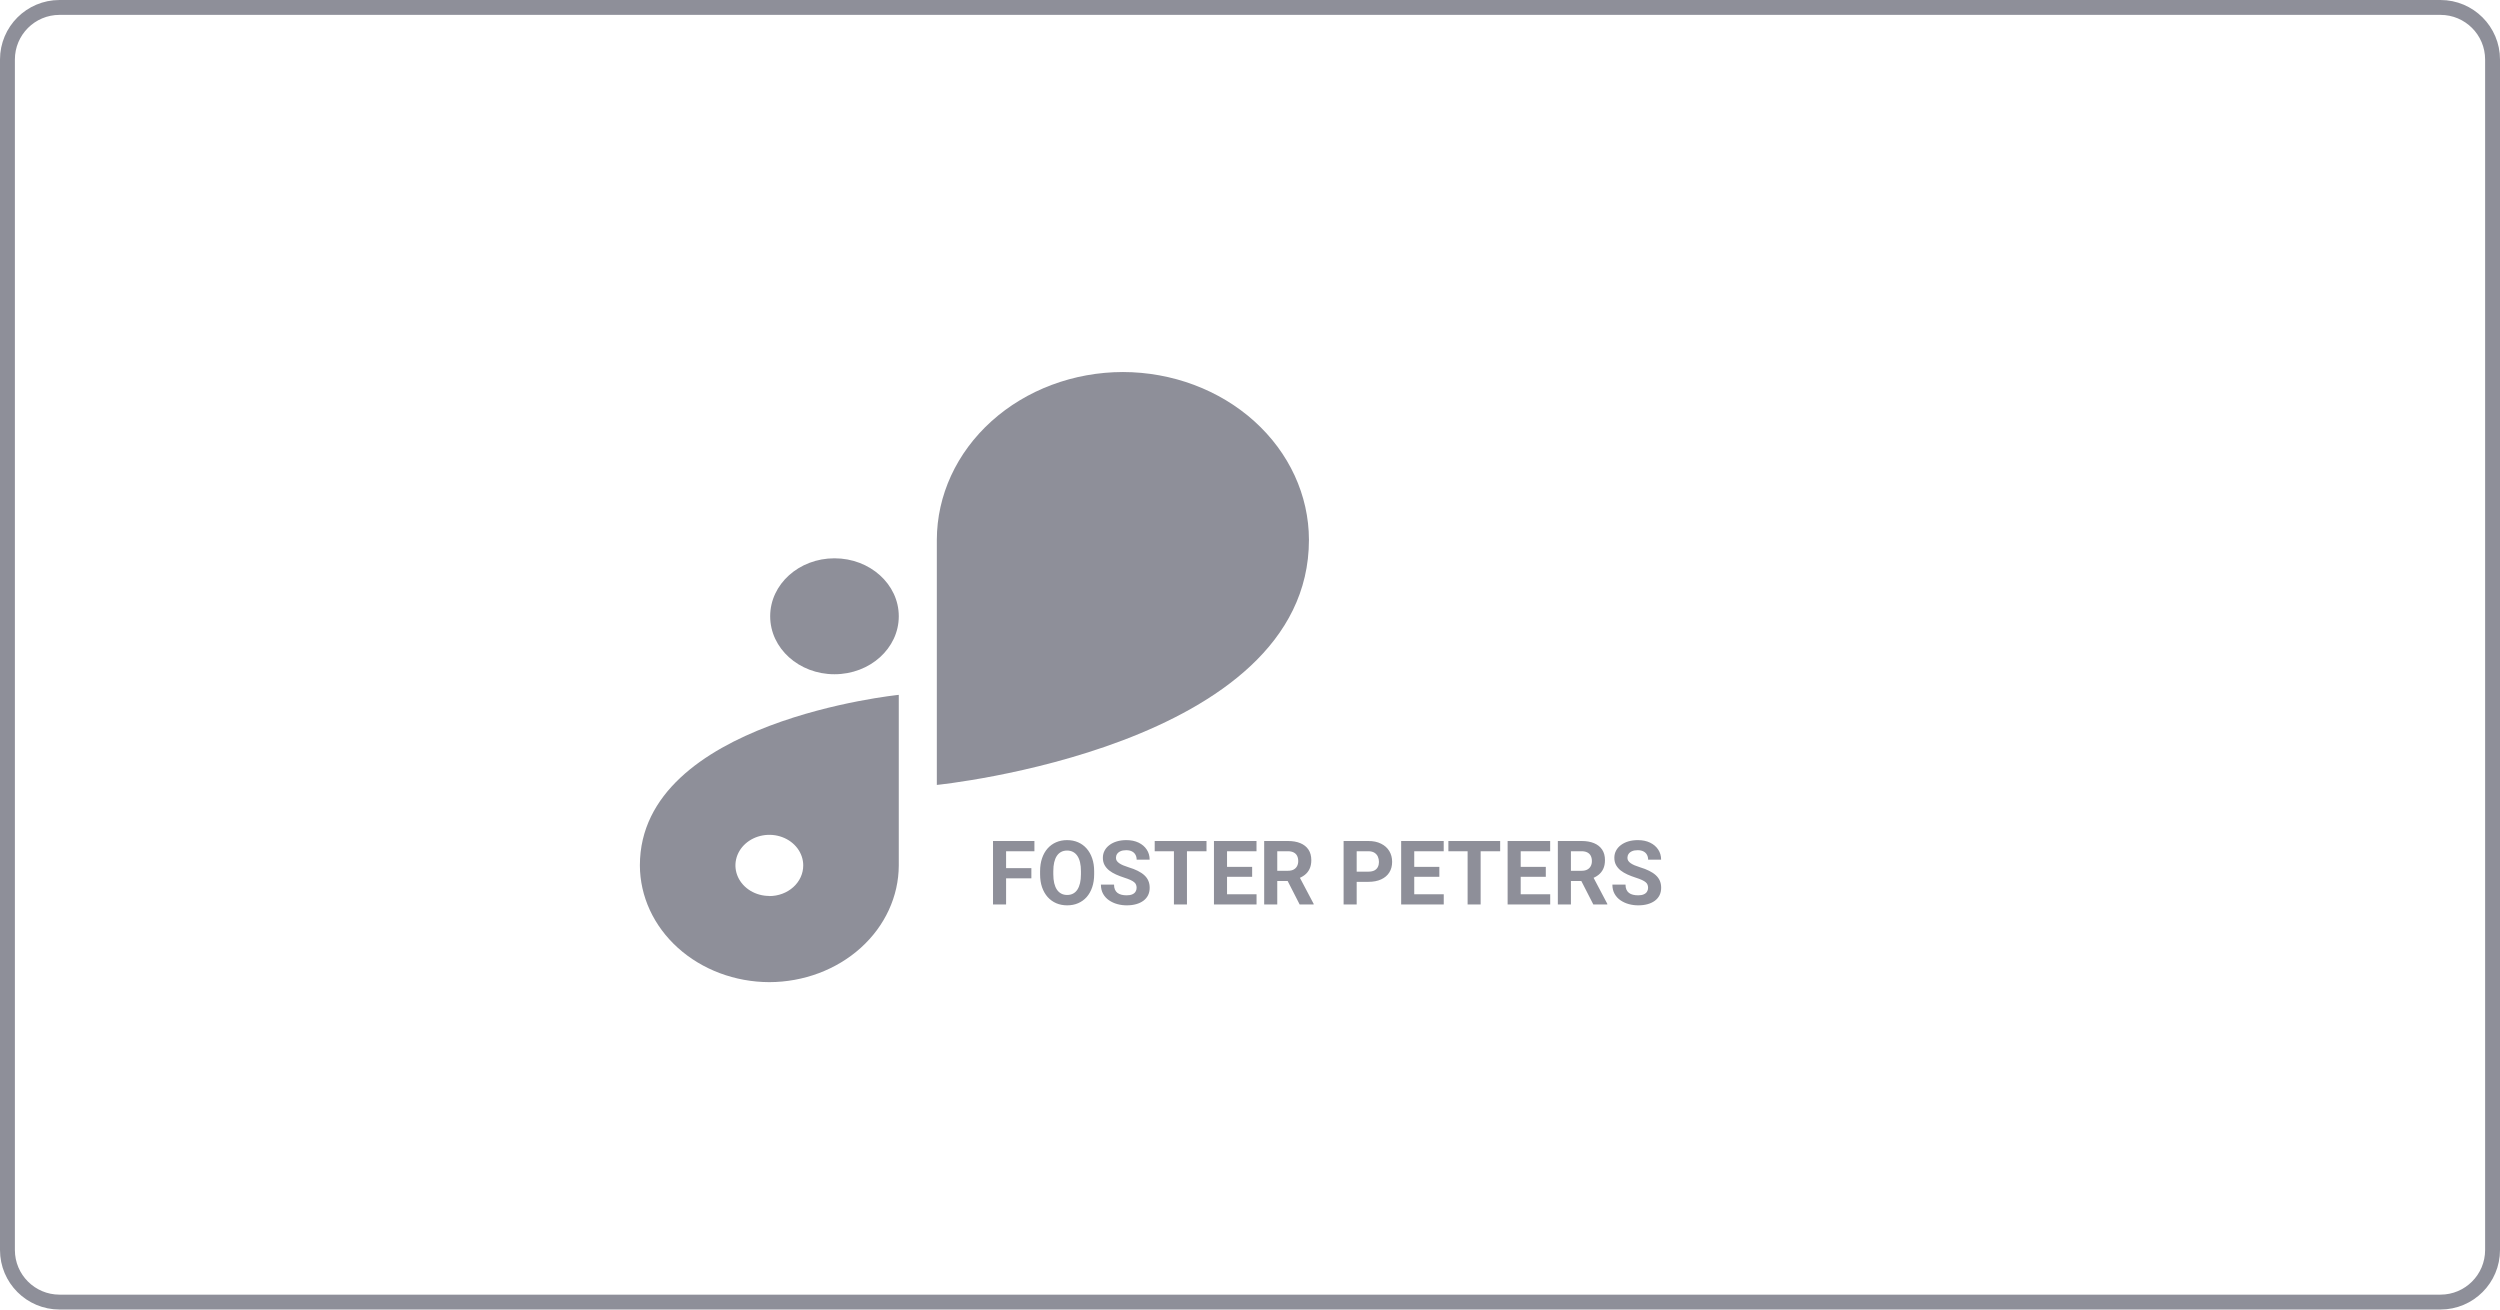
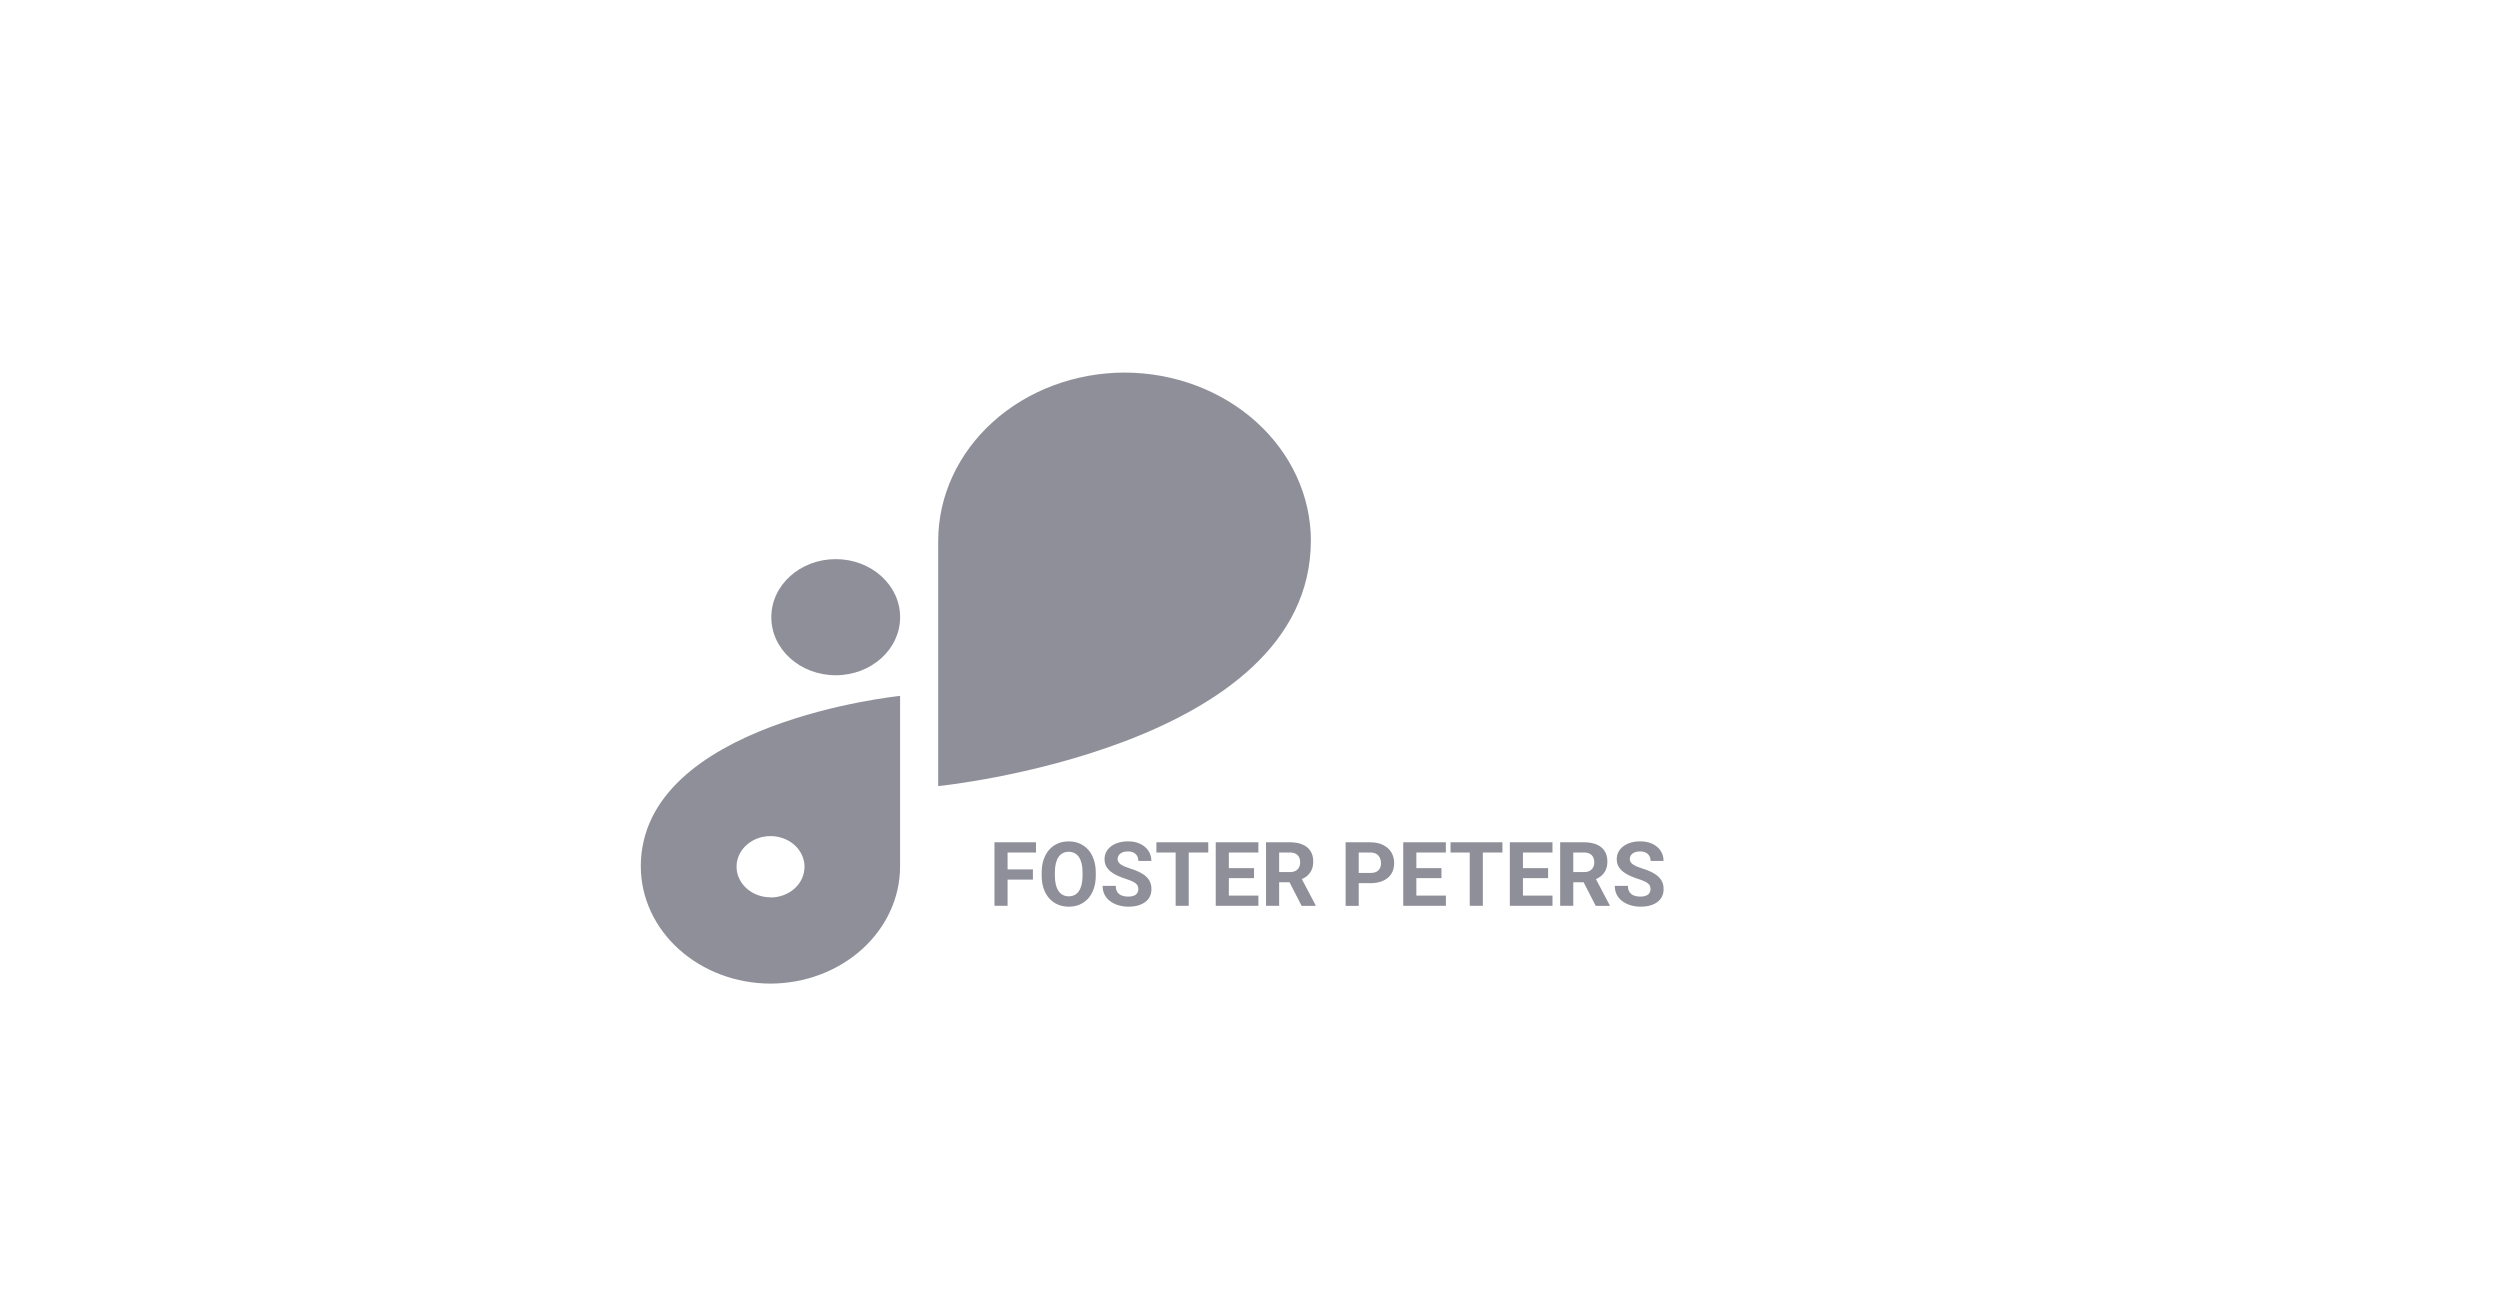
- <svg xmlns="http://www.w3.org/2000/svg" width="168" height="88" viewBox="0 0 168 88" fill="none">
-   <rect x="0.5" y="0.5" width="167" height="87" rx="3.5" stroke="#8E8F99" />
-   <path d="M56.078 37.518H56.075C53.69 37.518 51.756 39.262 51.756 41.412V41.415C51.756 43.566 53.69 45.309 56.075 45.309H56.078C58.464 45.309 60.398 43.566 60.398 41.415V41.412C60.398 39.262 58.464 37.518 56.078 37.518Z" fill="#8E8F99" />
-   <path d="M87.961 36.273C87.955 33.285 86.636 30.422 84.293 28.309C81.95 26.197 78.775 25.007 75.461 25V25C72.147 25.005 68.97 26.195 66.626 28.308C64.282 30.421 62.962 33.285 62.955 36.273V52.747C62.955 52.747 87.959 50.236 87.961 36.276V36.273Z" fill="#8E8F99" />
-   <path d="M43 58.154C43.006 60.233 43.924 62.225 45.554 63.695C47.184 65.165 49.394 65.994 51.699 66C54.004 65.994 56.213 65.166 57.843 63.696C59.472 62.227 60.391 60.235 60.398 58.157V46.694C60.398 46.694 43 48.442 43 58.154ZM51.699 60.208C51.248 60.208 50.808 60.088 50.433 59.862C50.059 59.636 49.767 59.316 49.594 58.94C49.422 58.565 49.377 58.152 49.465 57.754C49.553 57.355 49.77 56.989 50.088 56.702C50.407 56.415 50.813 56.219 51.255 56.14C51.697 56.061 52.154 56.101 52.571 56.257C52.987 56.412 53.343 56.675 53.593 57.013C53.843 57.351 53.977 57.748 53.977 58.154C53.978 58.425 53.92 58.693 53.806 58.943C53.692 59.193 53.524 59.42 53.313 59.612C53.101 59.803 52.85 59.955 52.573 60.059C52.296 60.163 51.999 60.216 51.699 60.216V60.208Z" fill="#8E8F99" />
-   <path d="M67.609 56.515V60.781H66.73V56.515H67.609ZM69.308 58.337V59.023H67.369V58.337H69.308ZM69.513 56.515V57.203H67.369V56.515H69.513ZM73.527 58.548V58.75C73.527 59.075 73.483 59.366 73.395 59.623C73.307 59.881 73.183 60.101 73.023 60.283C72.863 60.462 72.671 60.6 72.449 60.696C72.228 60.791 71.983 60.839 71.713 60.839C71.446 60.839 71.201 60.791 70.978 60.696C70.757 60.6 70.566 60.462 70.404 60.283C70.242 60.101 70.116 59.881 70.026 59.623C69.938 59.366 69.894 59.075 69.894 58.75V58.548C69.894 58.222 69.938 57.931 70.026 57.675C70.114 57.417 70.238 57.198 70.398 57.016C70.56 56.834 70.751 56.696 70.972 56.6C71.195 56.504 71.44 56.456 71.707 56.456C71.977 56.456 72.222 56.504 72.443 56.6C72.665 56.696 72.857 56.834 73.017 57.016C73.179 57.198 73.304 57.417 73.392 57.675C73.482 57.931 73.527 58.222 73.527 58.548ZM72.639 58.75V58.542C72.639 58.316 72.619 58.117 72.578 57.945C72.537 57.773 72.476 57.628 72.396 57.511C72.316 57.394 72.218 57.306 72.103 57.247C71.988 57.187 71.856 57.157 71.707 57.157C71.559 57.157 71.427 57.187 71.312 57.247C71.199 57.306 71.102 57.394 71.022 57.511C70.944 57.628 70.884 57.773 70.843 57.945C70.802 58.117 70.782 58.316 70.782 58.542V58.75C70.782 58.975 70.802 59.174 70.843 59.348C70.884 59.52 70.945 59.665 71.025 59.785C71.105 59.902 71.203 59.991 71.318 60.051C71.433 60.112 71.565 60.142 71.713 60.142C71.862 60.142 71.994 60.112 72.109 60.051C72.224 59.991 72.321 59.902 72.399 59.785C72.477 59.665 72.537 59.52 72.578 59.348C72.619 59.174 72.639 58.975 72.639 58.75ZM76.38 59.664C76.38 59.588 76.369 59.52 76.345 59.459C76.324 59.397 76.283 59.34 76.222 59.289C76.162 59.237 76.077 59.185 75.967 59.134C75.858 59.083 75.716 59.031 75.543 58.976C75.349 58.913 75.165 58.843 74.992 58.765C74.82 58.687 74.668 58.596 74.535 58.493C74.404 58.387 74.3 58.265 74.224 58.126C74.15 57.988 74.113 57.827 74.113 57.643C74.113 57.465 74.152 57.304 74.23 57.16C74.308 57.013 74.418 56.888 74.558 56.785C74.699 56.679 74.865 56.598 75.056 56.541C75.249 56.485 75.461 56.456 75.692 56.456C76.006 56.456 76.281 56.513 76.515 56.626C76.749 56.74 76.931 56.895 77.06 57.092C77.191 57.289 77.256 57.515 77.256 57.769H76.383C76.383 57.644 76.357 57.535 76.304 57.441C76.253 57.345 76.175 57.27 76.07 57.215C75.966 57.16 75.835 57.133 75.677 57.133C75.525 57.133 75.398 57.157 75.296 57.203C75.195 57.248 75.119 57.31 75.068 57.388C75.017 57.464 74.992 57.55 74.992 57.646C74.992 57.718 75.009 57.784 75.044 57.842C75.082 57.901 75.136 57.955 75.209 58.006C75.281 58.057 75.37 58.105 75.475 58.15C75.581 58.195 75.703 58.239 75.841 58.282C76.074 58.352 76.278 58.431 76.454 58.519C76.631 58.607 76.78 58.705 76.899 58.815C77.018 58.924 77.108 59.048 77.168 59.187C77.229 59.326 77.259 59.483 77.259 59.659C77.259 59.844 77.223 60.01 77.151 60.157C77.079 60.303 76.974 60.427 76.837 60.529C76.701 60.63 76.538 60.707 76.348 60.76C76.159 60.813 75.947 60.839 75.712 60.839C75.501 60.839 75.293 60.812 75.088 60.757C74.883 60.701 74.697 60.616 74.529 60.502C74.363 60.389 74.23 60.245 74.13 60.069C74.031 59.893 73.981 59.685 73.981 59.445H74.863C74.863 59.578 74.883 59.69 74.924 59.782C74.965 59.873 75.023 59.948 75.097 60.004C75.173 60.061 75.263 60.102 75.367 60.127C75.472 60.153 75.587 60.165 75.712 60.165C75.865 60.165 75.99 60.144 76.087 60.101C76.187 60.058 76.26 59.998 76.307 59.922C76.356 59.846 76.38 59.76 76.38 59.664ZM79.764 56.515V60.781H78.888V56.515H79.764ZM81.077 56.515V57.203H77.596V56.515H81.077ZM84.44 60.095V60.781H82.169V60.095H84.44ZM82.457 56.515V60.781H81.578V56.515H82.457ZM84.144 58.252V58.92H82.169V58.252H84.144ZM84.437 56.515V57.203H82.169V56.515H84.437ZM84.953 56.515H86.543C86.87 56.515 87.15 56.564 87.384 56.661C87.621 56.759 87.802 56.904 87.929 57.095C88.056 57.286 88.12 57.522 88.12 57.801C88.12 58.03 88.081 58.226 88.002 58.39C87.926 58.552 87.818 58.688 87.677 58.797C87.539 58.905 87.376 58.991 87.188 59.055L86.91 59.202H85.527L85.521 58.516H86.549C86.704 58.516 86.832 58.489 86.933 58.434C87.035 58.379 87.111 58.303 87.162 58.205C87.214 58.108 87.241 57.995 87.241 57.866C87.241 57.729 87.215 57.611 87.165 57.511C87.114 57.411 87.037 57.335 86.933 57.283C86.83 57.23 86.7 57.203 86.543 57.203H85.832V60.781H84.953V56.515ZM87.337 60.781L86.365 58.879L87.293 58.873L88.278 60.74V60.781H87.337ZM91.952 59.26H90.865V58.575H91.952C92.12 58.575 92.256 58.547 92.362 58.493C92.467 58.436 92.544 58.358 92.593 58.258C92.642 58.159 92.666 58.046 92.666 57.921C92.666 57.794 92.642 57.676 92.593 57.567C92.544 57.457 92.467 57.37 92.362 57.303C92.256 57.237 92.12 57.203 91.952 57.203H91.169V60.781H90.29V56.515H91.952C92.286 56.515 92.572 56.576 92.81 56.697C93.05 56.816 93.234 56.981 93.361 57.192C93.488 57.403 93.551 57.644 93.551 57.915C93.551 58.191 93.488 58.429 93.361 58.63C93.234 58.831 93.05 58.987 92.81 59.096C92.572 59.205 92.286 59.26 91.952 59.26ZM97.02 60.095V60.781H94.749V60.095H97.02ZM95.037 56.515V60.781H94.158V56.515H95.037ZM96.724 58.252V58.92H94.749V58.252H96.724ZM97.017 56.515V57.203H94.749V56.515H97.017ZM99.499 56.515V60.781H98.623V56.515H99.499ZM100.811 56.515V57.203H97.331V56.515H100.811ZM104.174 60.095V60.781H101.904V60.095H104.174ZM102.191 56.515V60.781H101.312V56.515H102.191ZM103.878 58.252V58.92H101.904V58.252H103.878ZM104.171 56.515V57.203H101.904V56.515H104.171ZM104.687 56.515H106.278C106.604 56.515 106.884 56.564 107.119 56.661C107.355 56.759 107.537 56.904 107.664 57.095C107.791 57.286 107.854 57.522 107.854 57.801C107.854 58.03 107.815 58.226 107.737 58.39C107.661 58.552 107.552 58.688 107.412 58.797C107.273 58.905 107.11 58.991 106.922 59.055L106.644 59.202H105.261L105.255 58.516H106.284C106.438 58.516 106.566 58.489 106.667 58.434C106.769 58.379 106.845 58.303 106.896 58.205C106.949 58.108 106.975 57.995 106.975 57.866C106.975 57.729 106.95 57.611 106.899 57.511C106.848 57.411 106.771 57.335 106.667 57.283C106.564 57.23 106.434 57.203 106.278 57.203H105.566V60.781H104.687V56.515ZM107.072 60.781L106.099 58.879L107.028 58.873L108.012 60.74V60.781H107.072ZM110.751 59.664C110.751 59.588 110.74 59.52 110.716 59.459C110.695 59.397 110.654 59.34 110.593 59.289C110.533 59.237 110.448 59.185 110.338 59.134C110.229 59.083 110.087 59.031 109.914 58.976C109.72 58.913 109.537 58.843 109.363 58.765C109.191 58.687 109.039 58.596 108.906 58.493C108.775 58.387 108.671 58.265 108.595 58.126C108.521 57.988 108.484 57.827 108.484 57.643C108.484 57.465 108.523 57.304 108.601 57.16C108.679 57.013 108.789 56.888 108.929 56.785C109.07 56.679 109.236 56.598 109.427 56.541C109.621 56.485 109.833 56.456 110.063 56.456C110.377 56.456 110.652 56.513 110.886 56.626C111.121 56.74 111.302 56.895 111.431 57.092C111.562 57.289 111.627 57.515 111.627 57.769H110.754C110.754 57.644 110.728 57.535 110.675 57.441C110.625 57.345 110.546 57.27 110.441 57.215C110.337 57.16 110.207 57.133 110.048 57.133C109.896 57.133 109.769 57.157 109.667 57.203C109.566 57.248 109.49 57.31 109.439 57.388C109.388 57.464 109.363 57.55 109.363 57.646C109.363 57.718 109.38 57.784 109.416 57.842C109.453 57.901 109.507 57.955 109.58 58.006C109.652 58.057 109.741 58.105 109.846 58.15C109.952 58.195 110.074 58.239 110.212 58.282C110.445 58.352 110.649 58.431 110.825 58.519C111.002 58.607 111.151 58.705 111.27 58.815C111.389 58.924 111.479 59.048 111.54 59.187C111.6 59.326 111.63 59.483 111.63 59.659C111.63 59.844 111.594 60.01 111.522 60.157C111.45 60.303 111.345 60.427 111.208 60.529C111.072 60.63 110.909 60.707 110.719 60.76C110.53 60.813 110.318 60.839 110.083 60.839C109.873 60.839 109.665 60.812 109.459 60.757C109.254 60.701 109.068 60.616 108.9 60.502C108.734 60.389 108.601 60.245 108.501 60.069C108.402 59.893 108.352 59.685 108.352 59.445H109.234C109.234 59.578 109.254 59.69 109.295 59.782C109.336 59.873 109.394 59.948 109.468 60.004C109.544 60.061 109.634 60.102 109.738 60.127C109.843 60.153 109.958 60.165 110.083 60.165C110.236 60.165 110.361 60.144 110.458 60.101C110.558 60.058 110.631 59.998 110.678 59.922C110.727 59.846 110.751 59.76 110.751 59.664Z" fill="#8E8F99" />
+ <svg xmlns="http://www.w3.org/2000/svg" version="1.1" width="61" height="32" viewBox="0 0 61 32">
+   <path fill="#8e8f99" d="M20.392 13.643h-0.001c-0.867 0-1.571 0.634-1.571 1.416v0.001c0 0.782 0.703 1.416 1.571 1.416h0.001c0.867 0 1.571-0.634 1.571-1.416v-0.001c0-0.782-0.703-1.416-1.571-1.416z" />
+   <path fill="#8e8f99" d="M31.986 13.19c-0.002-1.086-0.482-2.128-1.334-2.896s-2.007-1.201-3.212-1.203v0c-1.205 0.002-2.361 0.434-3.213 1.203s-1.332 1.81-1.335 2.896v5.991c0 0 9.092-0.913 9.093-5.99v-0.001z" />
+   <path fill="#8e8f99" d="M15.636 21.147c0.002 0.756 0.336 1.48 0.929 2.015s1.396 0.836 2.234 0.838c0.838-0.002 1.641-0.303 2.234-0.838s0.927-1.259 0.929-2.014v-4.168c0 0-6.327 0.636-6.327 4.167zM18.8 21.894c-0.164 0-0.324-0.044-0.46-0.126s-0.242-0.199-0.305-0.335-0.079-0.287-0.047-0.432c0.032-0.145 0.111-0.278 0.227-0.382s0.263-0.176 0.424-0.204c0.161-0.029 0.327-0.014 0.479 0.043s0.281 0.152 0.372 0.275c0.091 0.123 0.14 0.267 0.14 0.415 0 0.098-0.021 0.196-0.062 0.287s-0.102 0.174-0.179 0.243c-0.077 0.070-0.168 0.125-0.269 0.163s-0.209 0.057-0.318 0.057v-0.003z" />
+   <path fill="#8e8f99" d="M24.585 20.551v1.551h-0.32v-1.551h0.32zM25.203 21.214v0.249h-0.705v-0.249h0.705zM25.278 20.551v0.25h-0.78v-0.25h0.78zM26.737 21.29v0.074c0 0.118-0.016 0.224-0.048 0.317s-0.077 0.174-0.135 0.24c-0.058 0.065-0.128 0.115-0.209 0.15s-0.169 0.052-0.267 0.052c-0.097 0-0.186-0.017-0.267-0.052s-0.15-0.085-0.209-0.15c-0.059-0.066-0.105-0.146-0.137-0.24s-0.048-0.2-0.048-0.317v-0.074c0-0.119 0.016-0.224 0.048-0.317s0.077-0.174 0.135-0.24c0.059-0.066 0.129-0.116 0.209-0.151s0.17-0.052 0.267-0.052c0.098 0 0.187 0.017 0.267 0.052s0.151 0.085 0.209 0.151c0.059 0.066 0.104 0.146 0.136 0.24s0.049 0.199 0.049 0.317zM26.414 21.364v-0.076c0-0.082-0.007-0.155-0.022-0.217s-0.037-0.115-0.066-0.158-0.065-0.075-0.107-0.096c-0.042-0.022-0.090-0.033-0.144-0.033s-0.102 0.011-0.144 0.033c-0.041 0.021-0.076 0.053-0.105 0.096s-0.050 0.095-0.065 0.158c-0.015 0.063-0.022 0.135-0.022 0.217v0.076c0 0.082 0.007 0.154 0.022 0.217s0.037 0.115 0.066 0.159c0.029 0.043 0.065 0.075 0.107 0.097s0.090 0.033 0.144 0.033c0.054 0 0.102-0.011 0.144-0.033s0.077-0.054 0.105-0.097c0.028-0.043 0.050-0.096 0.065-0.159s0.022-0.136 0.022-0.217zM27.775 21.696c0-0.028-0.004-0.053-0.013-0.075s-0.023-0.043-0.045-0.062c-0.022-0.019-0.053-0.038-0.093-0.056s-0.091-0.038-0.154-0.058c-0.070-0.023-0.137-0.048-0.2-0.077s-0.118-0.061-0.166-0.099c-0.048-0.038-0.085-0.083-0.113-0.133s-0.040-0.109-0.040-0.176c0-0.065 0.014-0.123 0.043-0.176s0.068-0.099 0.119-0.136c0.051-0.038 0.111-0.068 0.181-0.088s0.147-0.031 0.231-0.031c0.114 0 0.214 0.021 0.299 0.062s0.151 0.098 0.198 0.169c0.048 0.072 0.071 0.154 0.071 0.246h-0.317c0-0.045-0.010-0.085-0.029-0.119s-0.047-0.062-0.085-0.082c-0.038-0.020-0.085-0.030-0.143-0.030-0.055 0-0.102 0.009-0.138 0.026s-0.065 0.039-0.083 0.067c-0.018 0.028-0.028 0.059-0.028 0.094 0 0.026 0.006 0.050 0.019 0.071s0.033 0.041 0.060 0.060 0.059 0.036 0.097 0.052c0.038 0.016 0.083 0.032 0.133 0.048 0.084 0.026 0.159 0.054 0.223 0.086s0.119 0.068 0.162 0.108c0.043 0.040 0.076 0.085 0.098 0.135s0.033 0.108 0.033 0.172c0 0.067-0.013 0.128-0.039 0.181s-0.064 0.098-0.114 0.135c-0.050 0.037-0.109 0.065-0.178 0.084s-0.146 0.029-0.231 0.029c-0.077 0-0.152-0.010-0.227-0.030s-0.142-0.052-0.203-0.093c-0.060-0.041-0.109-0.094-0.145-0.158s-0.054-0.14-0.054-0.227h0.321c0 0.048 0.007 0.089 0.022 0.122s0.036 0.060 0.063 0.081c0.028 0.021 0.060 0.035 0.098 0.045s0.080 0.014 0.126 0.014c0.055 0 0.101-0.008 0.136-0.023s0.063-0.037 0.080-0.065c0.018-0.028 0.027-0.059 0.027-0.094zM29.005 20.551v1.551h-0.319v-1.551h0.319zM29.482 20.551v0.25h-1.266v-0.25h1.266zM30.705 21.853v0.249h-0.826v-0.249h0.826zM29.984 20.551v1.551h-0.32v-1.551h0.32zM30.598 21.183v0.243h-0.718v-0.243h0.718zM30.704 20.551v0.25h-0.825v-0.25h0.825zM30.892 20.551h0.578c0.119 0 0.221 0.018 0.306 0.053s0.152 0.088 0.198 0.158 0.069 0.155 0.069 0.257c0 0.083-0.014 0.154-0.043 0.214s-0.067 0.108-0.118 0.148c-0.050 0.039-0.11 0.070-0.178 0.094l-0.101 0.053h-0.503l-0.002-0.249h0.374c0.056 0 0.103-0.010 0.14-0.030s0.065-0.048 0.083-0.083c0.019-0.035 0.029-0.077 0.029-0.124 0-0.050-0.009-0.093-0.028-0.129s-0.047-0.064-0.084-0.083-0.085-0.029-0.142-0.029h-0.259v1.301h-0.32v-1.551zM31.759 22.102l-0.354-0.691 0.338-0.002 0.358 0.679v0.015h-0.342zM33.437 21.549h-0.395v-0.249h0.395c0.061 0 0.111-0.010 0.149-0.030s0.066-0.049 0.084-0.085c0.018-0.036 0.027-0.077 0.027-0.122s-0.009-0.089-0.027-0.129c-0.018-0.040-0.046-0.072-0.084-0.096s-0.088-0.036-0.149-0.036h-0.284v1.301h-0.32v-1.551h0.604c0.121 0 0.225 0.022 0.312 0.066s0.154 0.103 0.2 0.18c0.046 0.077 0.069 0.164 0.069 0.263 0 0.1-0.023 0.187-0.069 0.26s-0.113 0.13-0.2 0.169c-0.087 0.040-0.191 0.060-0.312 0.060zM35.28 21.853v0.249h-0.826v-0.249h0.826zM34.559 20.551v1.551h-0.32v-1.551h0.32zM35.172 21.183v0.243h-0.718v-0.243h0.718zM35.279 20.551v0.25h-0.825v-0.25h0.825zM36.181 20.551v1.551h-0.319v-1.551h0.319zM36.659 20.551v0.25h-1.266v-0.25h1.266zM37.881 21.853v0.249h-0.825v-0.249h0.825zM37.16 20.551v1.551h-0.32v-1.551h0.32zM37.774 21.183v0.243h-0.718v-0.243h0.718zM37.88 20.551v0.25h-0.824v-0.25h0.824zM38.068 20.551h0.579c0.119 0 0.22 0.018 0.306 0.053s0.152 0.088 0.198 0.158 0.069 0.155 0.069 0.257c0 0.083-0.014 0.154-0.043 0.214s-0.067 0.108-0.118 0.148c-0.051 0.039-0.11 0.070-0.178 0.094l-0.101 0.053h-0.503l-0.002-0.249h0.374c0.056 0 0.103-0.010 0.139-0.030s0.065-0.048 0.083-0.083c0.019-0.035 0.029-0.077 0.029-0.124 0-0.050-0.009-0.093-0.028-0.129s-0.047-0.064-0.084-0.083c-0.037-0.019-0.085-0.029-0.141-0.029h-0.259v1.301h-0.32v-1.551zM38.935 22.102l-0.354-0.691 0.338-0.002 0.358 0.679v0.015h-0.342zM40.273 21.696c0-0.028-0.004-0.053-0.013-0.075-0.008-0.023-0.023-0.043-0.045-0.062s-0.053-0.038-0.093-0.056c-0.040-0.018-0.091-0.038-0.154-0.058-0.071-0.023-0.137-0.048-0.2-0.077s-0.118-0.061-0.166-0.099c-0.048-0.038-0.085-0.083-0.113-0.133s-0.040-0.109-0.040-0.176c0-0.065 0.014-0.123 0.043-0.176s0.068-0.099 0.119-0.136c0.051-0.038 0.112-0.068 0.181-0.088 0.071-0.021 0.148-0.031 0.231-0.031 0.114 0 0.214 0.021 0.299 0.062s0.151 0.098 0.198 0.169c0.048 0.072 0.071 0.154 0.071 0.246h-0.317c0-0.045-0.009-0.085-0.029-0.119-0.018-0.035-0.047-0.062-0.085-0.082s-0.085-0.030-0.143-0.030c-0.055 0-0.101 0.009-0.139 0.026s-0.064 0.039-0.083 0.067c-0.019 0.028-0.028 0.059-0.028 0.094 0 0.026 0.006 0.050 0.019 0.071s0.033 0.041 0.060 0.060c0.026 0.018 0.059 0.036 0.097 0.052s0.083 0.032 0.133 0.048c0.085 0.026 0.159 0.054 0.223 0.086s0.119 0.068 0.162 0.108 0.076 0.085 0.098 0.135c0.022 0.050 0.033 0.108 0.033 0.172 0 0.067-0.013 0.128-0.039 0.181s-0.064 0.098-0.114 0.135c-0.049 0.037-0.109 0.065-0.178 0.084s-0.146 0.029-0.231 0.029c-0.076 0-0.152-0.010-0.227-0.030s-0.142-0.052-0.203-0.093c-0.060-0.041-0.109-0.094-0.145-0.158s-0.054-0.14-0.054-0.227h0.321c0 0.048 0.007 0.089 0.022 0.122s0.036 0.060 0.063 0.081c0.028 0.021 0.060 0.035 0.098 0.045s0.080 0.014 0.125 0.014c0.056 0 0.101-0.008 0.136-0.023 0.036-0.016 0.063-0.037 0.080-0.065s0.027-0.059 0.027-0.094z" />
</svg>
